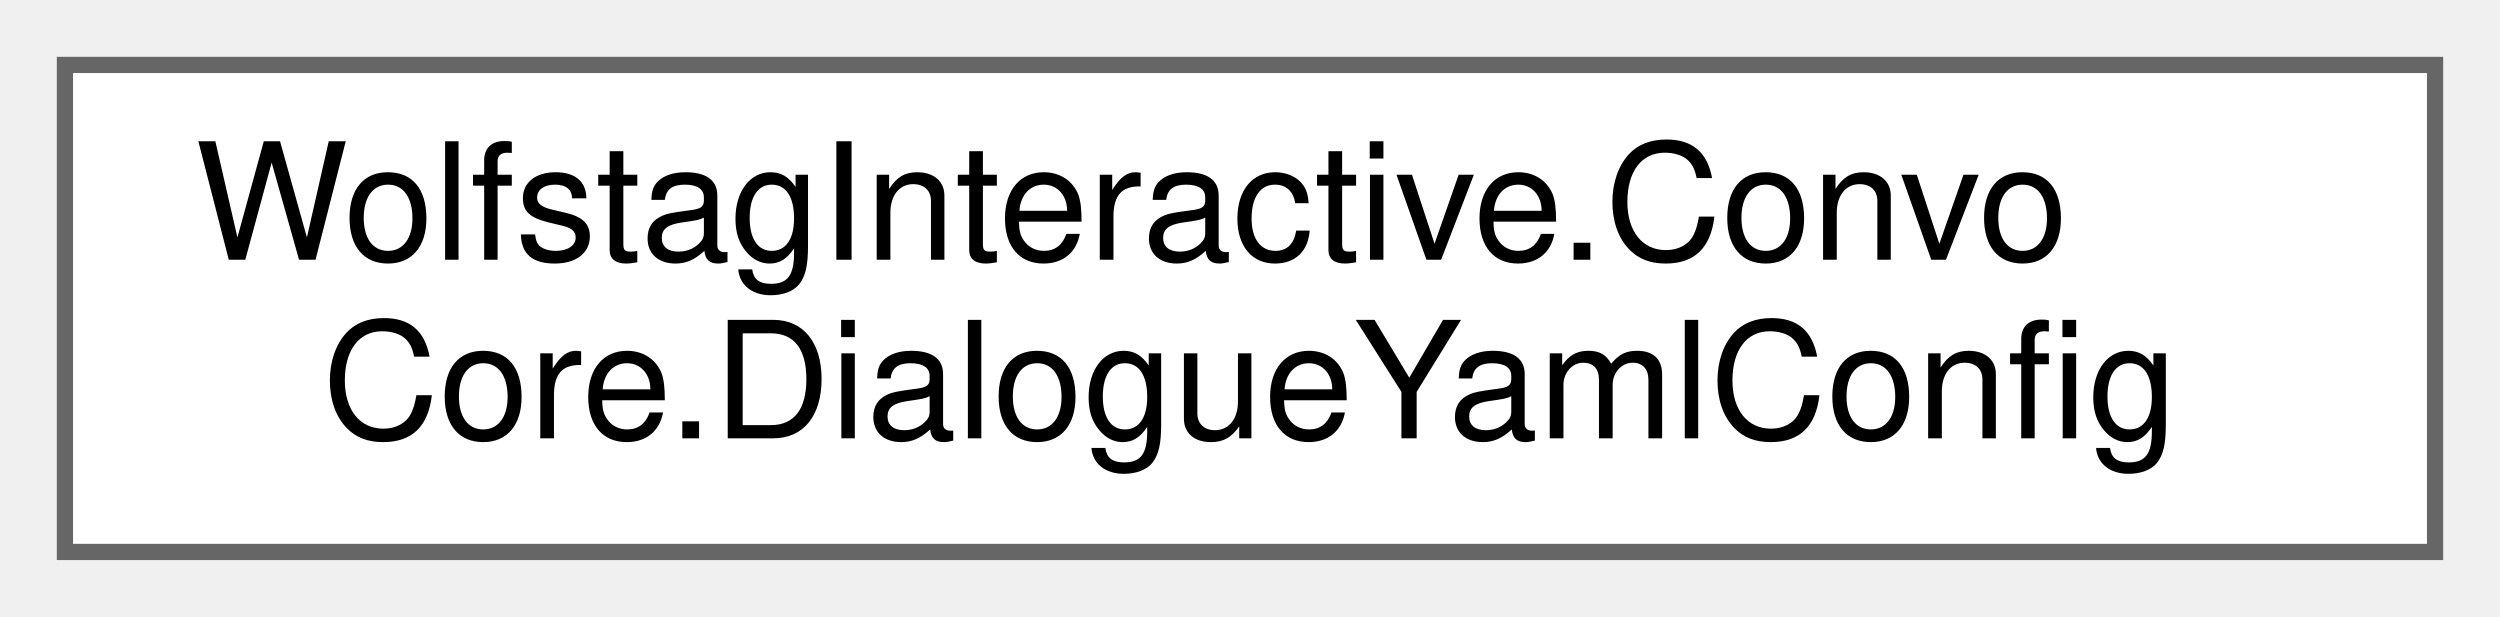
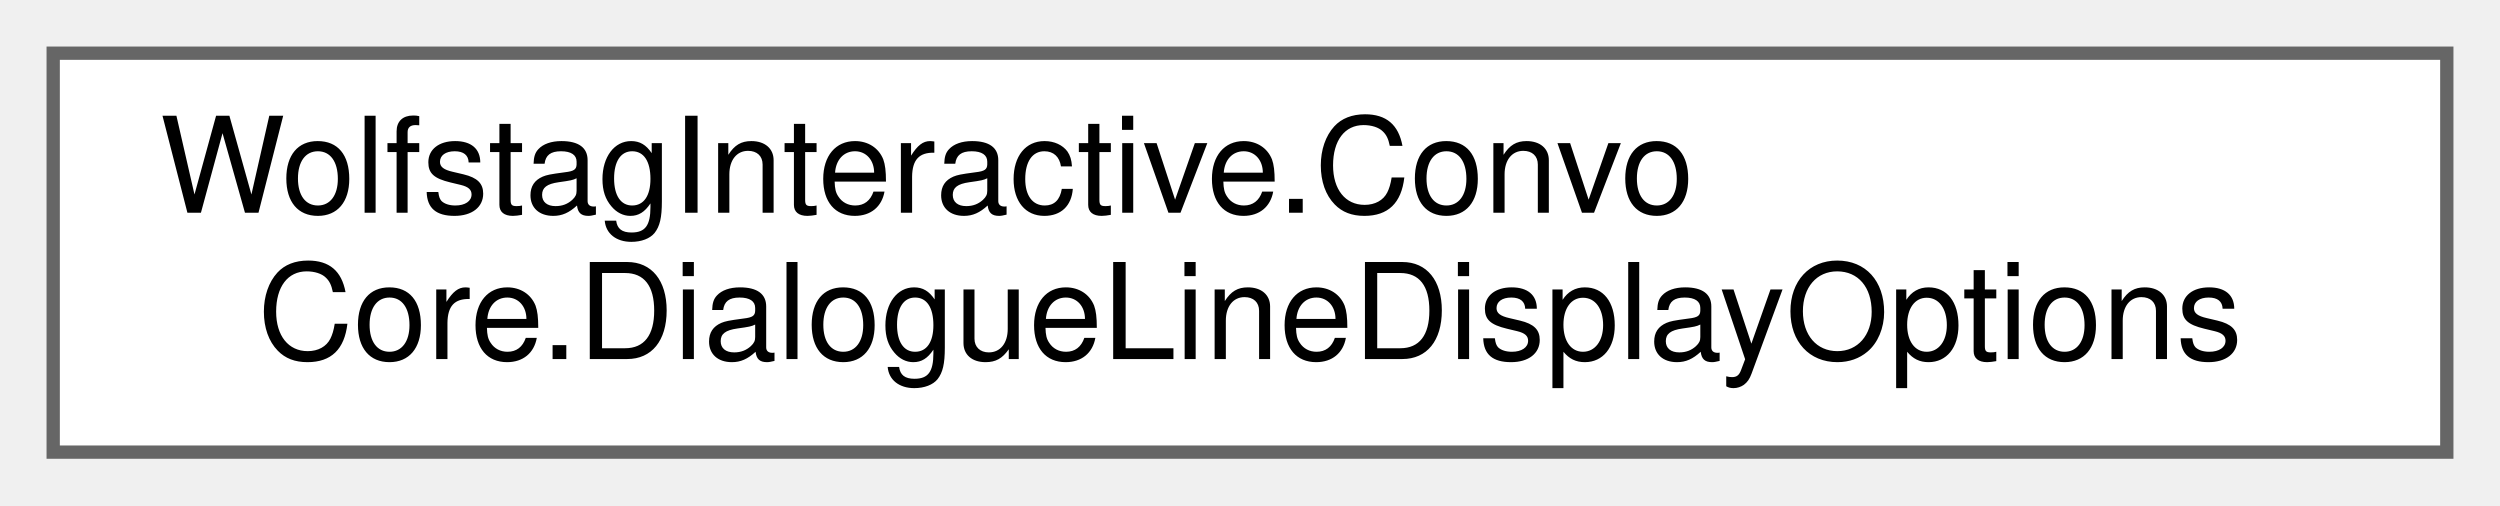
- <svg xmlns="http://www.w3.org/2000/svg" xmlns:xlink="http://www.w3.org/1999/xlink" width="154pt" height="38pt" viewBox="0.00 0.00 154.00 38.00">
+ <svg xmlns="http://www.w3.org/2000/svg" xmlns:xlink="http://www.w3.org/1999/xlink" width="188pt" height="38pt" viewBox="0.00 0.00 188.00 38.00">
  <g id="graph0" class="graph" transform="scale(1 1) rotate(0) translate(4 34)">
    <g id="Node000000" class="node">
      <g id="a_Node000000">
-         <a xlink:href="classWolfstagInteractive_1_1ConvoCore_1_1DialogueYamlConfig.html" target="_top" xlink:title=" ">
-           <polygon fill="white" stroke="#666666" points="146,-30 0,-30 0,0 146,0 146,-30" />
+         <a xlink:href="classWolfstagInteractive_1_1ConvoCore_1_1DialogueLineDisplayOptions.html" target="_top" xlink:title=" ">
+           <polygon fill="white" stroke="#666666" points="180,-30 0,-30 0,0 180,0 180,-30" />
          <text text-anchor="start" x="8" y="-18" font-family="Helvetica,sans-Serif" font-size="10.00">WolfstagInteractive.Convo</text>
-           <text text-anchor="middle" x="73" y="-7" font-family="Helvetica,sans-Serif" font-size="10.00">Core.DialogueYamlConfig</text>
+           <text text-anchor="middle" x="90" y="-7" font-family="Helvetica,sans-Serif" font-size="10.00">Core.DialogueLineDisplayOptions</text>
        </a>
      </g>
    </g>
  </g>
</svg>
